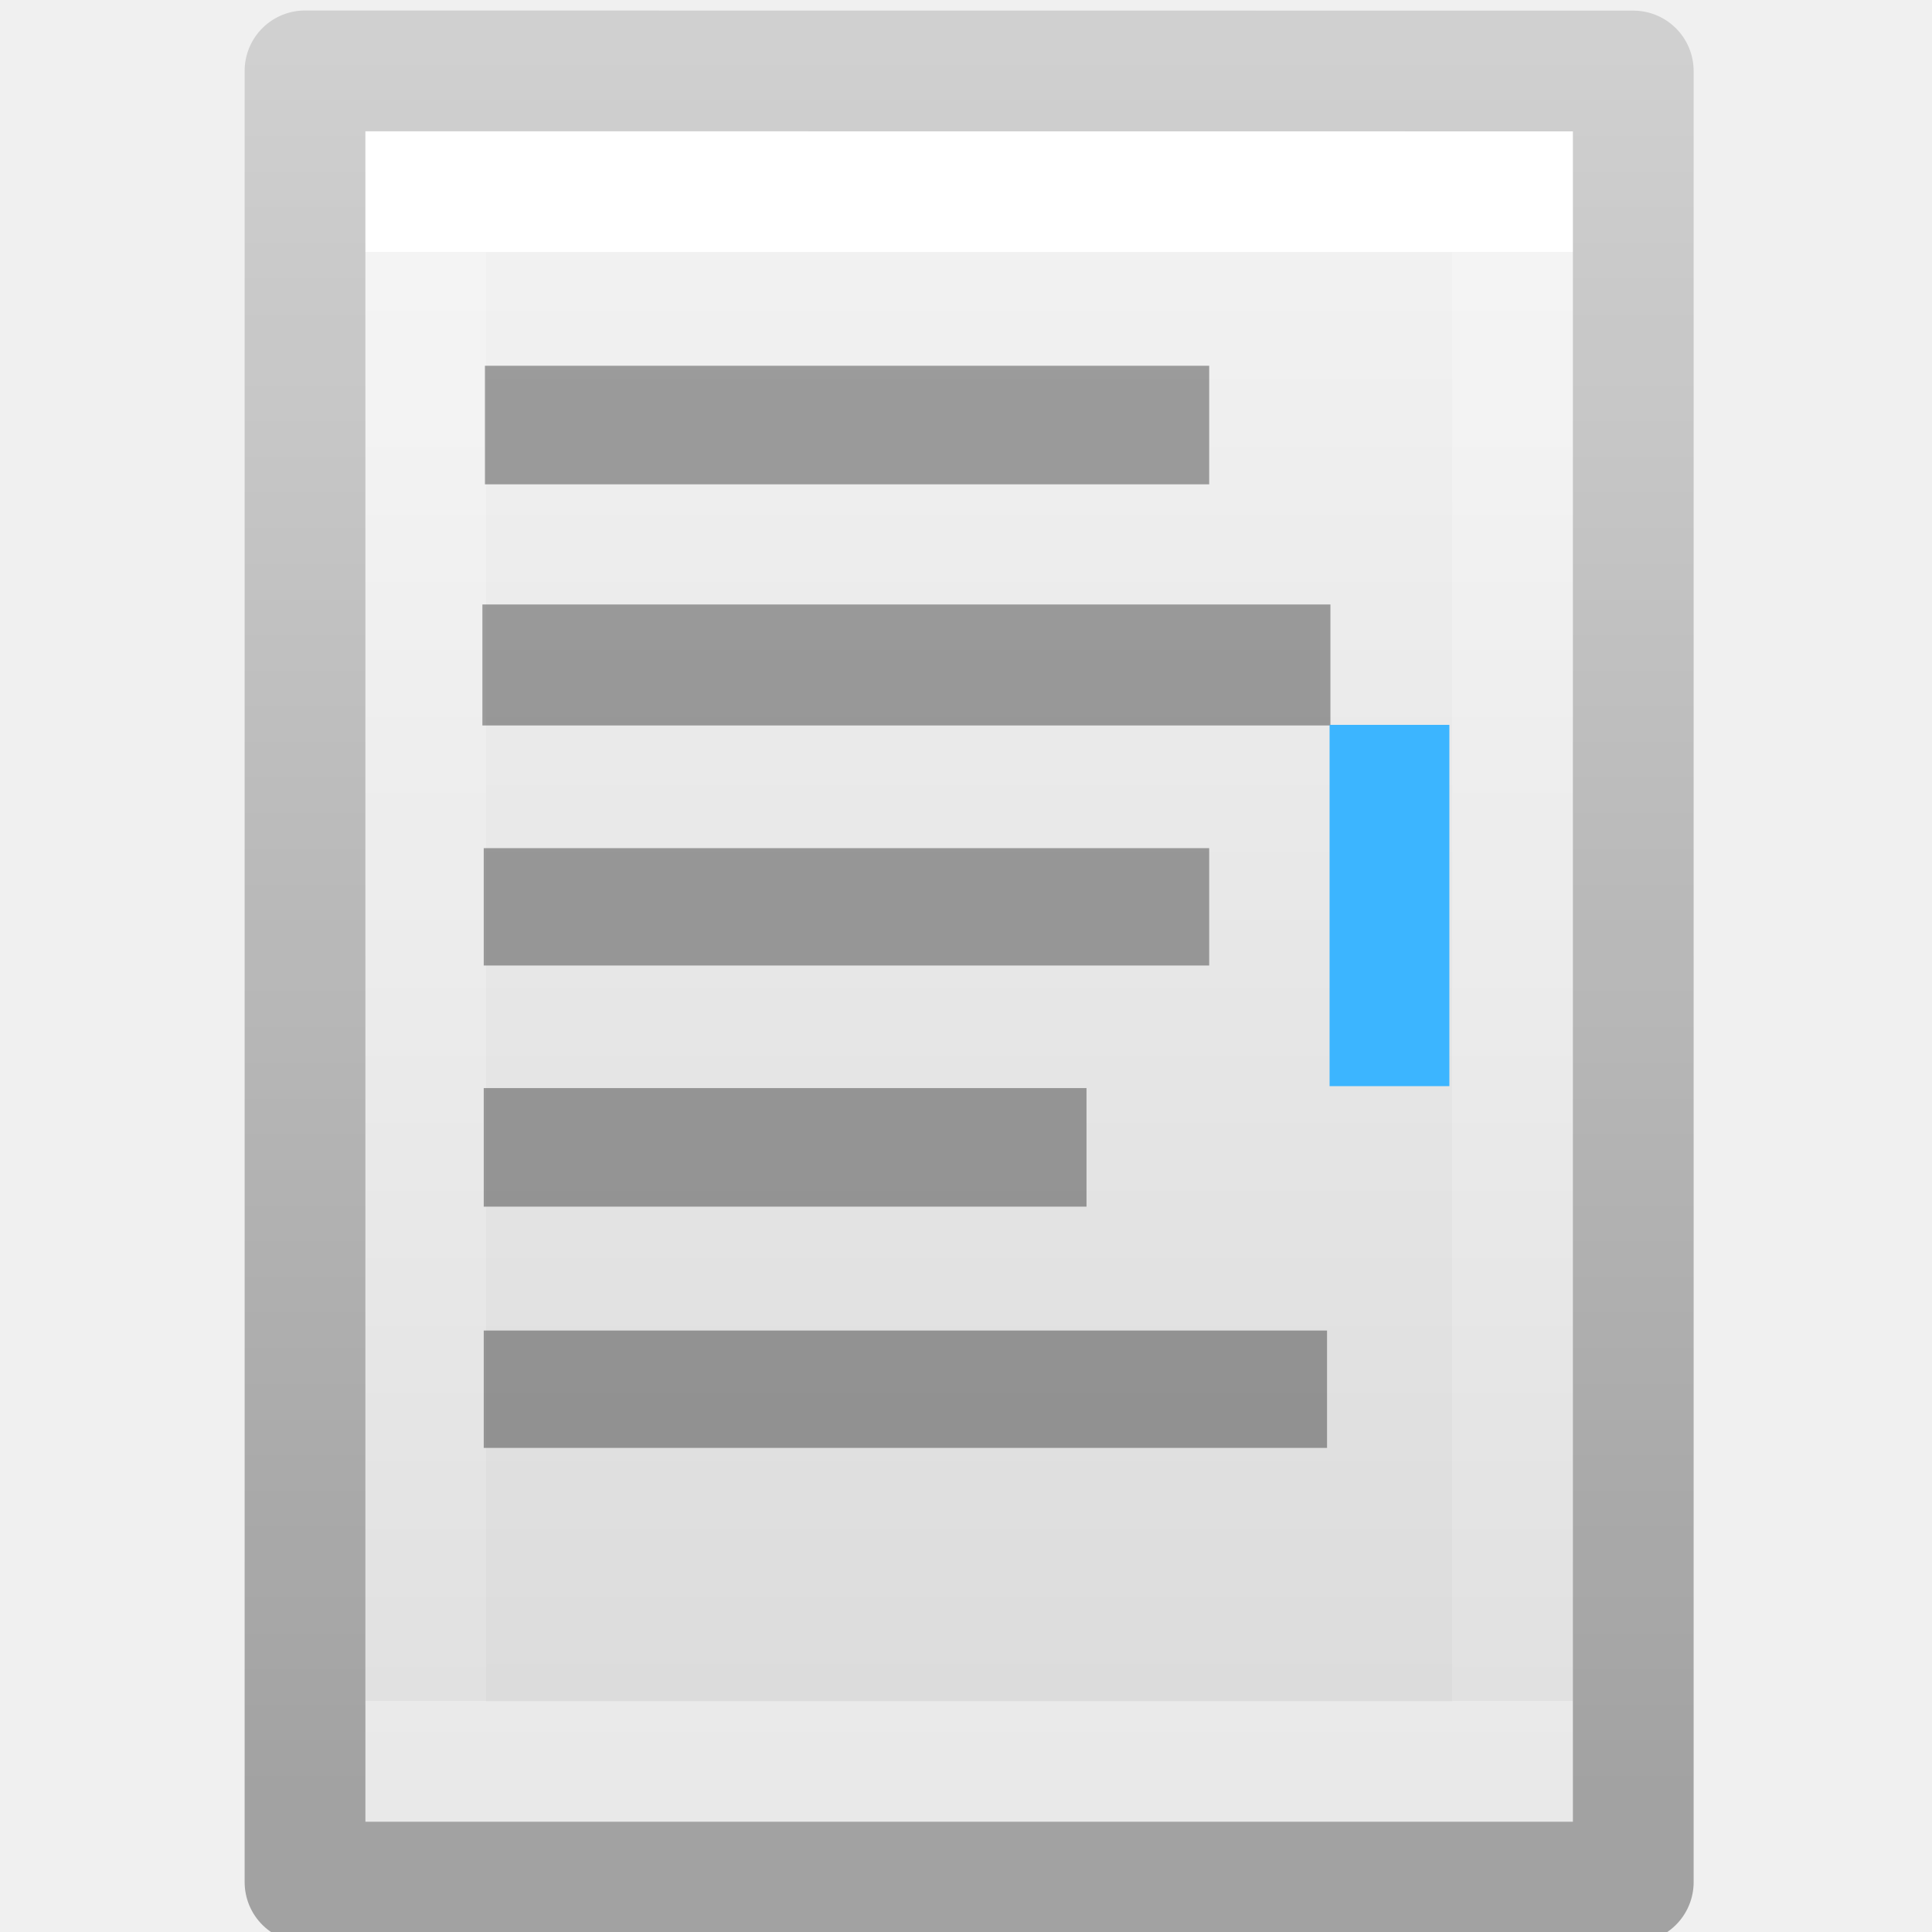
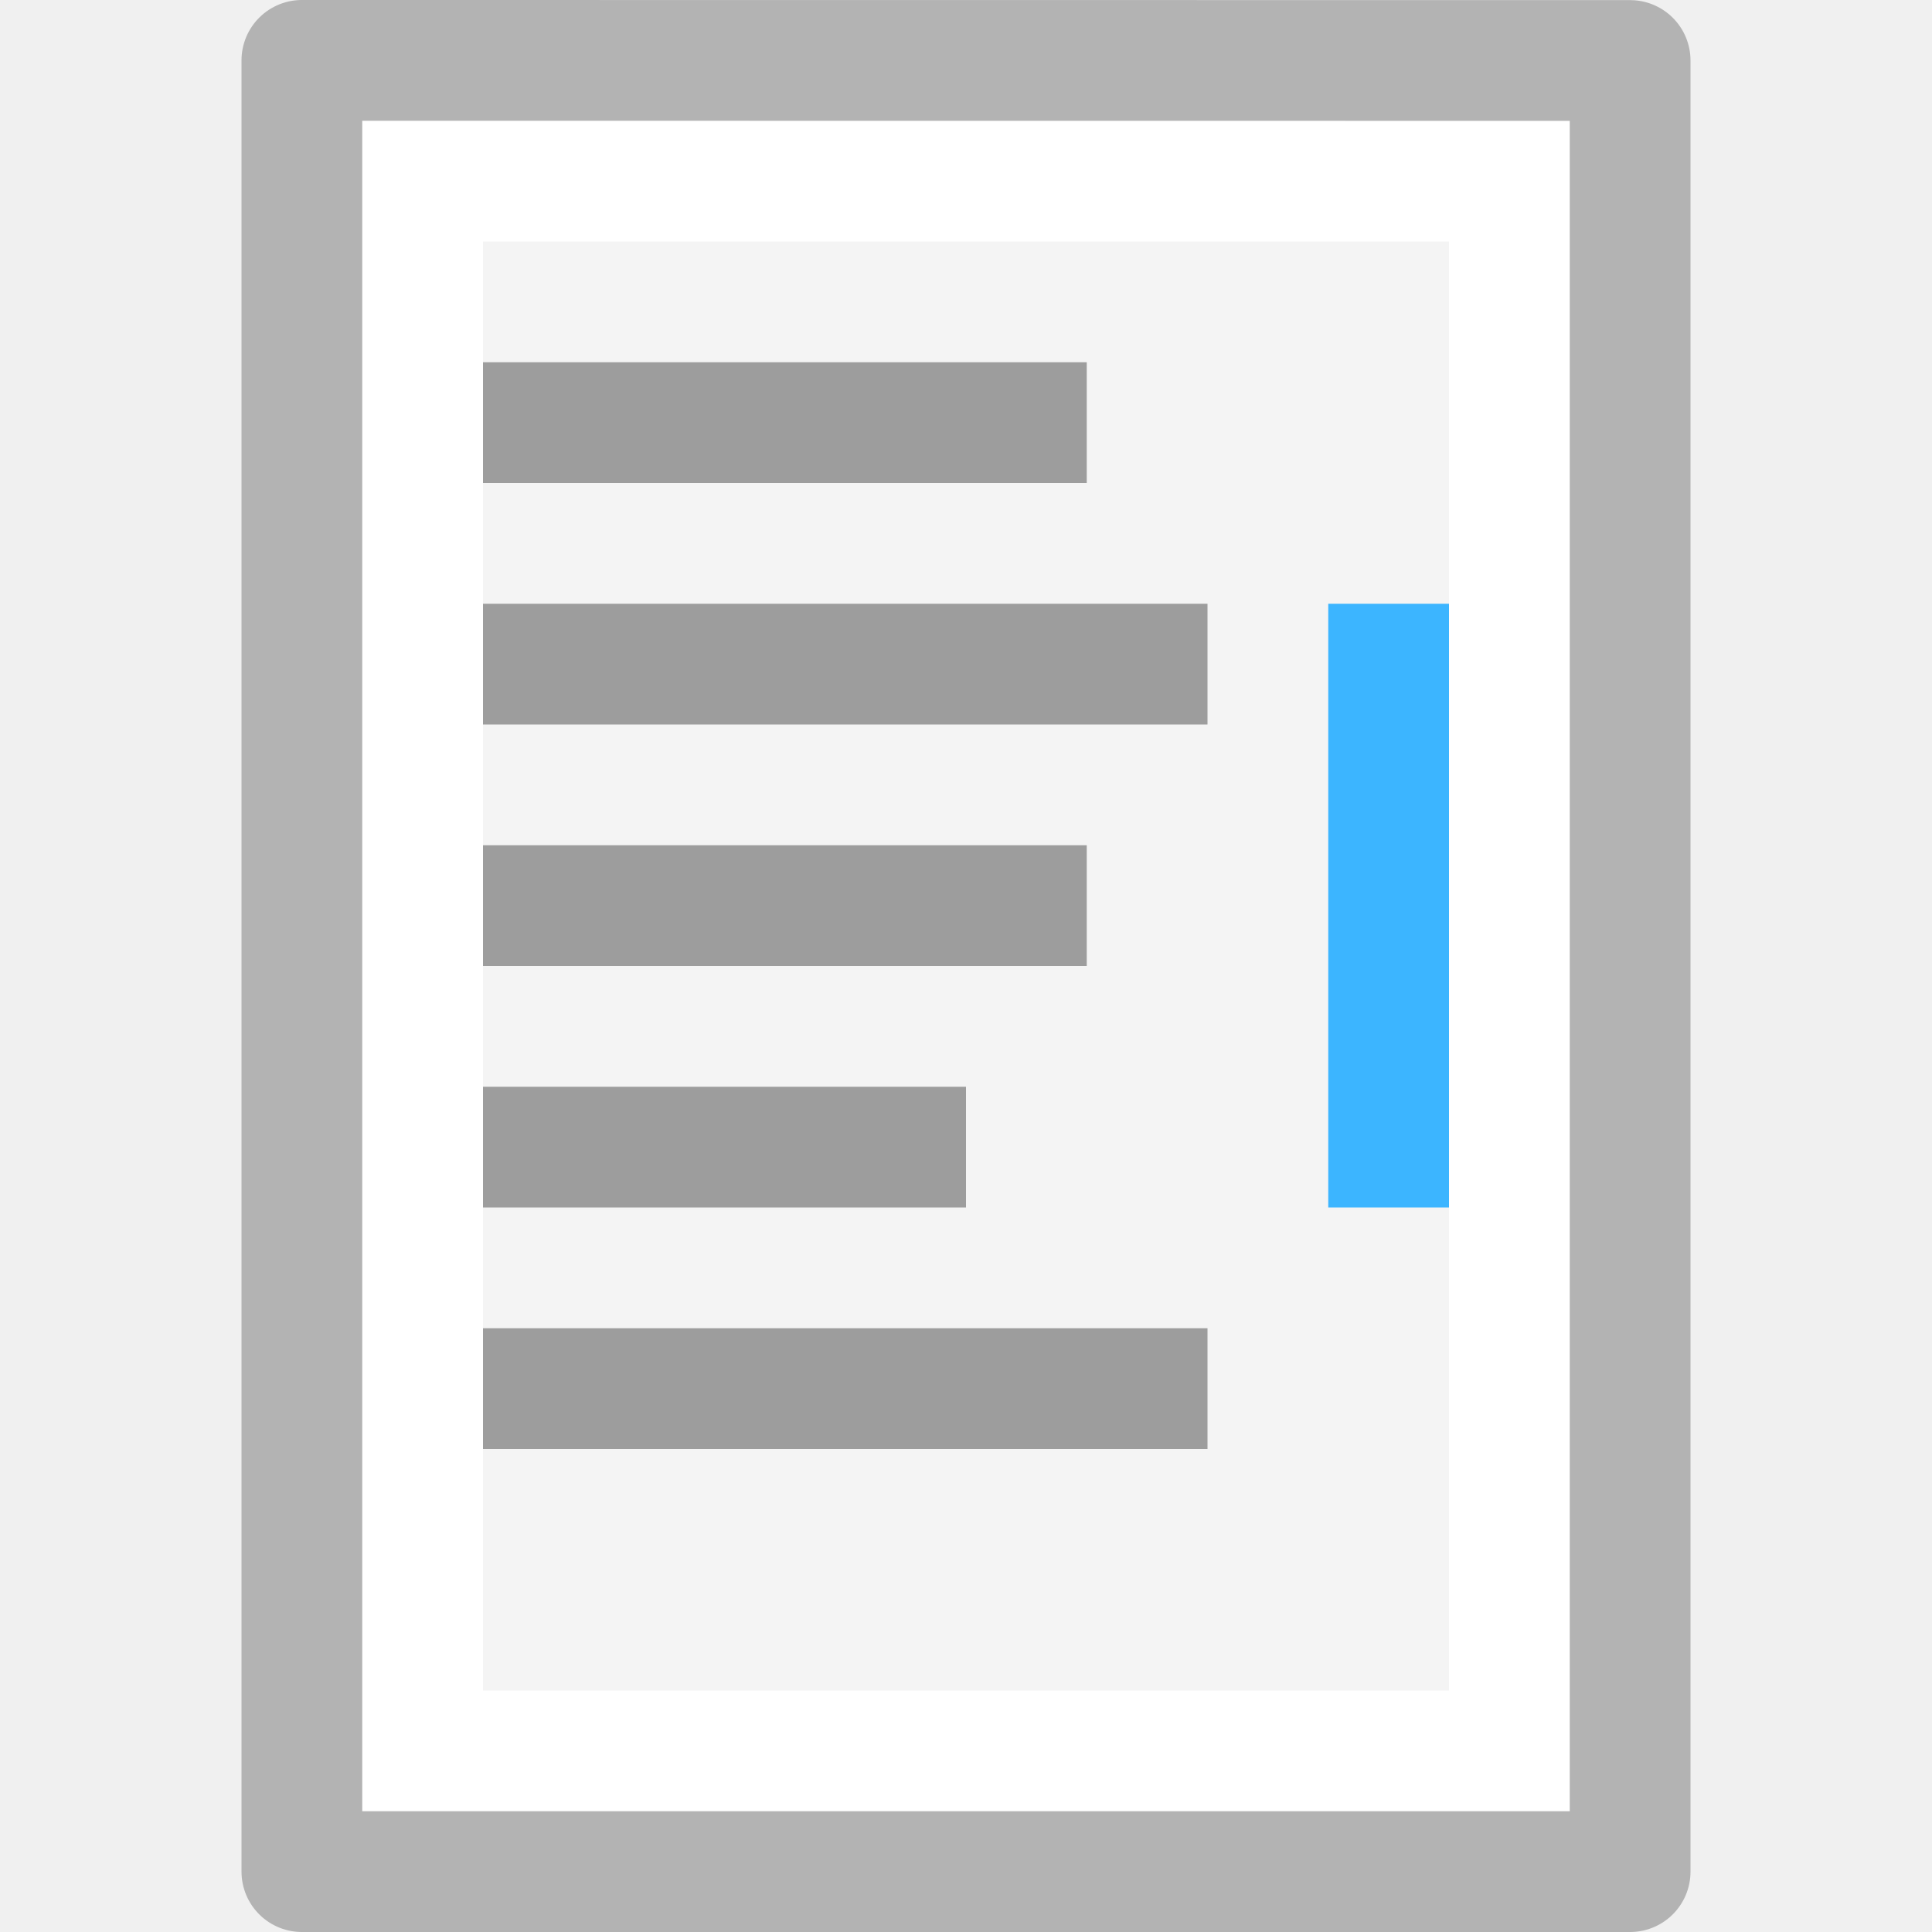
<svg xmlns="http://www.w3.org/2000/svg" xmlns:xlink="http://www.w3.org/1999/xlink" id="svg13986" height="16" width="16" version="1.1">
  <defs id="defs13988">
    <linearGradient id="linearGradient5117">
      <stop offset="0" style="stop-color:#000000;stop-opacity:0.326" id="stop5119" />
      <stop offset="1" style="stop-color:#000000;stop-opacity:0.132" id="stop5121" />
    </linearGradient>
    <linearGradient id="linearGradient4231">
      <stop offset="0" style="stop-color:#ffd941;stop-opacity:1" id="stop4233" />
      <stop offset="1" style="stop-color:#c3c3c3;stop-opacity:0" id="stop4235" />
    </linearGradient>
    <linearGradient id="linearGradient4226">
      <stop id="stop4228" style="stop-color:#ffffff;stop-opacity:1" offset="0" />
      <stop id="stop4230" style="stop-color:#d3d3d3;stop-opacity:1" offset="1" />
    </linearGradient>
    <linearGradient id="linearGradient4431">
      <stop offset="0" style="stop-color:#797979;stop-opacity:1" id="stop4579" />
      <stop id="stop4585" style="stop-color:#c2c2c2;stop-opacity:1" offset="0.778" />
      <stop offset="1" style="stop-color:#535353;stop-opacity:1" id="stop4581" />
    </linearGradient>
    <linearGradient id="linearGradient4583">
      <stop id="stop4433" style="stop-color:#828282;stop-opacity:1" offset="0" />
      <stop id="stop4435" style="stop-color:#c3c3c3;stop-opacity:0" offset="1" />
    </linearGradient>
    <linearGradient id="linearGradient27416-1-2">
      <stop offset="0" style="stop-color:#55c1ec;stop-opacity:1" id="stop27420-2-0" />
      <stop offset="1" style="stop-color:#3689e6;stop-opacity:1" id="stop27422-3-5" />
    </linearGradient>
    <linearGradient id="linearGradient3924-2-2-5-8">
      <stop offset="0" style="stop-color:#ffffff;stop-opacity:1" id="stop3926-9-4-9-6" />
      <stop offset="0.063" style="stop-color:#ffffff;stop-opacity:0.235" id="stop3928-9-8-6-5" />
      <stop offset="0.951" style="stop-color:#ffffff;stop-opacity:0.157" id="stop3930-3-5-1-7" />
      <stop offset="1" style="stop-color:#ffffff;stop-opacity:0.392" id="stop3932-8-0-4-8" />
    </linearGradient>
    <radialGradient gradientTransform="matrix(2.003784,0,0,1.4,27.98813,-17.4)" gradientUnits="userSpaceOnUse" xlink:href="#linearGradient3688-166-749-4-0-3-8" id="radialGradient3337-2-2" fy="43.5" fx="4.993" r="2.5" cy="43.5" cx="4.993" />
    <linearGradient id="linearGradient3688-166-749-4-0-3-8">
      <stop offset="0" style="stop-color:#181818;stop-opacity:1" id="stop2883-4-0-1-8" />
      <stop offset="1" style="stop-color:#181818;stop-opacity:0" id="stop2885-9-2-9-6" />
    </linearGradient>
    <radialGradient gradientTransform="matrix(2.003784,0,0,1.4,-20.01187,-104.4)" gradientUnits="userSpaceOnUse" xlink:href="#linearGradient3688-464-309-9-2-4-2" id="radialGradient3339-1-4" fy="43.5" fx="4.993" r="2.5" cy="43.5" cx="4.993" />
    <linearGradient id="linearGradient3688-464-309-9-2-4-2">
      <stop offset="0" style="stop-color:#181818;stop-opacity:1" id="stop2889-7-9-6-9" />
      <stop offset="1" style="stop-color:#181818;stop-opacity:0" id="stop2891-6-6-1-7" />
    </linearGradient>
    <linearGradient id="linearGradient3702-501-757-8-4-1-1">
      <stop offset="0" style="stop-color:#181818;stop-opacity:0" id="stop2895-8-9-9-1" />
      <stop offset="0.5" style="stop-color:#181818;stop-opacity:1" id="stop2897-7-8-7-7" />
      <stop offset="1" style="stop-color:#181818;stop-opacity:0" id="stop2899-4-5-1-5" />
    </linearGradient>
    <linearGradient gradientUnits="userSpaceOnUse" xlink:href="#linearGradient3702-501-757-8-4-1-1" id="linearGradient13984" y2="39.999" x2="25.058" y1="47.028" x1="25.058" />
    <linearGradient id="linearGradient4632-92-3-0-8-1">
      <stop offset="0" style="stop-color:#fafafa;stop-opacity:1" id="stop4634-68-8-0-2-9" />
      <stop offset="1" style="stop-color:#e1e1e1;stop-opacity:1" id="stop4636-8-21-7-1-4" />
    </linearGradient>
    <linearGradient id="linearGradient4215-8-4-07-7">
      <stop style="stop-color:#e9e9e9;stop-opacity:1;" offset="0" id="stop4217-1-2-1-2" />
      <stop style="stop-color:#ffffff;stop-opacity:1;" offset="1" id="stop4219-3-4-0-96" />
    </linearGradient>
    <linearGradient id="linearGradient4011-9-9-70-61-7">
      <stop id="stop4013-5-4-3-8-3" style="stop-color:#ffffff;stop-opacity:1;" offset="0" />
      <stop offset="0.508" style="stop-color:#ffffff;stop-opacity:0.235;" id="stop4015-1-5-70-9-5" />
      <stop id="stop4017-7-0-13-0-1" style="stop-color:#ffffff;stop-opacity:0.157;" offset="0.835" />
      <stop id="stop4019-1-12-7-0-7" style="stop-color:#ffffff;stop-opacity:0.392;" offset="1" />
    </linearGradient>
    <linearGradient y2="55.053" x2="30.271" y1="10.029" x1="30.271" gradientTransform="matrix(1.111111,0,0,1.25,-3.555556,-7.999999)" gradientUnits="userSpaceOnUse" id="linearGradient3643" xlink:href="#linearGradient27416-1-2" />
    <linearGradient y2="43" x2="24" y1="5" x1="24" gradientTransform="matrix(0.3581081,0,0,0.3590708,-0.5946087,-0.6284179)" gradientUnits="userSpaceOnUse" id="linearGradient3647" xlink:href="#linearGradient3924-2-2-5-8" />
    <radialGradient r="27.5" fy="4.342" fx="32" cy="4.342" cx="32" gradientTransform="matrix(0,0.5775841,-0.464474,0,10.04796,-17.28221)" gradientUnits="userSpaceOnUse" id="radialGradient3651" xlink:href="#linearGradient4226" />
    <linearGradient y2="44.341" x2="71.204" y1="6.238" x1="71.204" gradientTransform="matrix(-0.4594594,0,0,0.4594594,74.9585,20.34952)" gradientUnits="userSpaceOnUse" id="linearGradient3659" xlink:href="#linearGradient4011-9-9-70-61-7" />
    <linearGradient y2="8.093" x2="38.977" y1="59.968" x1="38.977" gradientTransform="matrix(-0.3725435,0,0,0.3725435,53.92125,19.33366)" gradientUnits="userSpaceOnUse" id="linearGradient3662" xlink:href="#linearGradient4215-8-4-07-7" />
    <radialGradient cx="62.625" cy="4.625" r="10.625" fx="62.625" fy="4.625" id="radialGradient3384-6-7" xlink:href="#linearGradient23419" gradientUnits="userSpaceOnUse" gradientTransform="matrix(0.3173066,0,0,0.09065887,175.3564,59.95077)" />
    <linearGradient id="linearGradient23419">
      <stop id="stop23421" style="stop-color:#000000;stop-opacity:1" offset="0" />
      <stop id="stop23423" style="stop-color:#000000;stop-opacity:0" offset="1" />
    </linearGradient>
    <radialGradient cx="62.625" cy="4.625" r="10.625" fx="62.625" fy="4.625" id="radialGradient3384-6-7-7" xlink:href="#linearGradient23419" gradientUnits="userSpaceOnUse" gradientTransform="matrix(0.3173066,0,0,0.09065887,175.3564,59.95077)" />
    <radialGradient cx="4.993" cy="43.5" r="2.5" fx="4.993" fy="43.5" id="radialGradient3013" xlink:href="#linearGradient3688-166-749-4-0-3-8" gradientUnits="userSpaceOnUse" gradientTransform="matrix(2.003784,0,0,1.4,27.98813,-17.4)" />
    <radialGradient cx="4.993" cy="43.5" r="2.5" fx="4.993" fy="43.5" id="radialGradient3015" xlink:href="#linearGradient3688-166-749-4-0-3-8" gradientUnits="userSpaceOnUse" gradientTransform="matrix(2.003784,0,0,1.4,-20.01187,-104.4)" />
    <linearGradient x1="25.058" y1="47.028" x2="25.058" y2="39.999" id="linearGradient4387" xlink:href="#linearGradient3702-501-757-8-4-1-1" gradientUnits="userSpaceOnUse" />
    <linearGradient xlink:href="#linearGradient4011-9-9-70-61-7" id="linearGradient3590" gradientUnits="userSpaceOnUse" gradientTransform="matrix(-0.2972972,0,0,0.2972972,52.32618,17.46136)" x1="71.204" y1="6.238" x2="71.204" y2="44.341" />
    <linearGradient xlink:href="#linearGradient4215-8-4-07-7" id="linearGradient3593" gradientUnits="userSpaceOnUse" gradientTransform="matrix(-0.254902,0,0,0.254902,39.15686,16.33333)" x1="38.977" y1="59.968" x2="38.977" y2="8.093" />
    <linearGradient xlink:href="#linearGradient23419" id="linearGradient3847" gradientUnits="userSpaceOnUse" gradientTransform="matrix(0.8074983,0,0,0.833744,106.8767,-0.0698511)" x1="-95.838" y1="54.2" x2="-95.838" y2="5.176" />
    <linearGradient xlink:href="#linearGradient3924-2-2-5-8" id="linearGradient3850" gradientUnits="userSpaceOnUse" gradientTransform="translate(4e-6,1.000006)" x1="24" y1="5" x2="24" y2="43" />
    <linearGradient xlink:href="#linearGradient27416-1-2" id="linearGradient3853" gradientUnits="userSpaceOnUse" gradientTransform="matrix(0.7878787,0,0,0.8863636,-1.212111,-3.363642)" x1="30.271" y1="10.029" x2="30.271" y2="55.053" />
    <radialGradient xlink:href="#linearGradient4632-92-3-0-8-1" id="radialGradient3857" gradientUnits="userSpaceOnUse" gradientTransform="matrix(0,1.625792,-1.625792,0,31.05905,-46.13457)" cx="32" cy="4.342" fx="32" fy="4.342" r="27.5" />
    <radialGradient cx="4.993" cy="43.5" r="2.5" fx="4.993" fy="43.5" id="radialGradient3337-2-2-2" xlink:href="#linearGradient3688-166-749-4-0-3-8" gradientUnits="userSpaceOnUse" gradientTransform="matrix(2.003784,0,0,1.4,27.98813,-17.4)" />
    <radialGradient cx="4.993" cy="43.5" r="2.5" fx="4.993" fy="43.5" id="radialGradient3339-1-4-8" xlink:href="#linearGradient3688-166-749-4-0-3-8" gradientUnits="userSpaceOnUse" gradientTransform="matrix(2.003784,0,0,1.4,-20.01187,-104.4)" />
    <linearGradient x1="25.058" y1="47.028" x2="25.058" y2="39.999" id="linearGradient4512" xlink:href="#linearGradient3702-501-757-8-4-1-1" gradientUnits="userSpaceOnUse" />
    <linearGradient xlink:href="#linearGradient27416-1-2" id="linearGradient4514" gradientUnits="userSpaceOnUse" gradientTransform="matrix(1.111111,0,0,1.25,-3.555556,-7.999999)" x1="30.271" y1="10.029" x2="30.271" y2="55.053" />
    <linearGradient xlink:href="#linearGradient3924-2-2-5-8" id="linearGradient4516" gradientUnits="userSpaceOnUse" gradientTransform="matrix(1.432432,0,0,1.436283,-2.378381,-2.470778)" x1="24" y1="5" x2="24" y2="43" />
    <radialGradient xlink:href="#linearGradient4632-92-3-0-8-1" id="radialGradient3651-7" gradientUnits="userSpaceOnUse" gradientTransform="matrix(1.0056172e-8,2.310336,-2.310336,1.0056172e-8,42.03128,-69.08596)" cx="32" cy="4.342" fx="32" fy="4.342" r="27.5" />
    <linearGradient xlink:href="#linearGradient4011-9-9-70-61-7" id="linearGradient4519" gradientUnits="userSpaceOnUse" gradientTransform="matrix(-0.4594594,0,0,0.4594594,74.9585,20.34952)" x1="71.204" y1="6.238" x2="71.204" y2="44.341" />
    <linearGradient xlink:href="#linearGradient4215-8-4-07-7" id="linearGradient4521" gradientUnits="userSpaceOnUse" gradientTransform="matrix(-0.3725435,0,0,0.3725435,53.92125,19.33366)" x1="38.977" y1="59.968" x2="38.977" y2="8.093" />
    <radialGradient gradientTransform="matrix(0.3173066,0,0,0.09065887,175.3564,59.95077)" gradientUnits="userSpaceOnUse" xlink:href="#linearGradient23419" id="radialGradient3384-6-7-3" fy="4.625" fx="62.625" r="10.625" cy="4.625" cx="62.625" />
    <radialGradient gradientTransform="matrix(0.3173066,0,0,0.09065887,175.3564,59.95077)" gradientUnits="userSpaceOnUse" xlink:href="#linearGradient23419" id="radialGradient3384-6-7-7-2" fy="4.625" fx="62.625" r="10.625" cy="4.625" cx="62.625" />
    <linearGradient id="linearGradient4291">
      <stop id="stop4293" style="stop-color:#ffe69a;stop-opacity:0.704" offset="0" />
      <stop id="stop4295" style="stop-color:#cfb245;stop-opacity:0.539" offset="1" />
    </linearGradient>
-     <linearGradient gradientTransform="matrix(0.2537859,0,0,0.3050187,19.15531,-0.5979577)" gradientUnits="userSpaceOnUse" xlink:href="#linearGradient5117" id="linearGradient3019" y2="2.906" x2="-51.786" y1="50.786" x1="-51.786" />
-     <linearGradient gradientTransform="matrix(0.2432432,0,0,0.3513513,2.188493,-0.3449087)" gradientUnits="userSpaceOnUse" xlink:href="#linearGradient3977" id="linearGradient3988" y2="41.077" x2="24" y1="6.923" x1="24" />
+     <linearGradient gradientTransform="matrix(0.2537859,0,0,0.3050187,19.12898,-0.6854636)" gradientUnits="userSpaceOnUse" xlink:href="#linearGradient5117" id="linearGradient3019" y2="2.906" x2="-51.786" y1="50.786" x1="-51.786" />
+     <linearGradient gradientTransform="matrix(0.2432432,0,0,0.3513513,2.162163,-0.4324147)" gradientUnits="userSpaceOnUse" xlink:href="#linearGradient3977" id="linearGradient3988" y2="41.077" x2="24" y1="6.923" x1="24" />
    <linearGradient id="linearGradient3977">
      <stop offset="0" style="stop-color:#ffffff;stop-opacity:1" id="stop3979" />
      <stop offset="0" style="stop-color:#ffffff;stop-opacity:0.235" id="stop3981" />
      <stop offset="1" style="stop-color:#ffffff;stop-opacity:0.157" id="stop3983" />
      <stop offset="1" style="stop-color:#ffffff;stop-opacity:0.392" id="stop3985" />
    </linearGradient>
-     <linearGradient gradientTransform="matrix(0.2857136,0,0,0.304197,1.169202,0.3201242)" gradientUnits="userSpaceOnUse" xlink:href="#linearGradient3600" id="linearGradient3806" y2="47.013" x2="25.132" y1="0.985" x1="25.132" />
+     <linearGradient gradientTransform="matrix(0.2857136,0,0,0.304197,1.142872,0.2326182)" gradientUnits="userSpaceOnUse" xlink:href="#linearGradient3600" id="linearGradient3806" y2="47.013" x2="25.132" y1="0.985" x1="25.132" />
    <linearGradient id="linearGradient3600">
      <stop offset="0" style="stop-color:#f4f4f4;stop-opacity:1" id="stop3602" />
      <stop offset="1" style="stop-color:#dbdbdb;stop-opacity:1" id="stop3604" />
    </linearGradient>
  </defs>
  <g id="layer4-0" transform="matrix(0.9047486,0,0,0.9047486,-570.515,-723.3837)" />
  <g id="layer4-0-7" transform="matrix(0.9047486,0,0,0.9047486,-570.515,-716.1457)" />
  <g id="layer1-3" transform="matrix(0.9047486,0,0,0.9047486,-73.80799,-47.32656)" />
-   <path d="m 3.026,1.088 c 2.292,0 10,8.904e-4 10,8.904e-4 l 1.2e-5,13.999 c 0,0 -6.667,0 -10,0 0,-4.667 0,-9.333 0,-14 z" id="path4160" style="display:inline;fill:url(#linearGradient3806);fill-opacity:1;stroke:none" />
-   <path d="m 12.526,14.588 -9,0 0,-13 9,0 z" id="rect6741-1" style="fill:none;stroke:url(#linearGradient3988);stroke-width:1;stroke-linecap:round;stroke-linejoin:miter;stroke-miterlimit:4;stroke-dasharray:none;stroke-dashoffset:0;stroke-opacity:1" />
-   <path d="m 2.526,0.587 c 2.521,0 11,9.54e-4 11,9.54e-4 l 1.3e-5,14.999 c 0,0 -7.333,0 -11,0 0,-5 0,-10 0,-15 z" id="path4160-8" style="display:inline;fill:none;stroke:url(#linearGradient3019);stroke-width:1;stroke-linecap:butt;stroke-linejoin:round;stroke-miterlimit:4;stroke-dasharray:none;stroke-dashoffset:0;stroke-opacity:1" />
-   <rect style="opacity:0.398;fill:#1a1a1a;fill-opacity:1;fill-rule:nonzero;stroke:none;stroke-opacity:1" id="rect4305" width="5.998" height="0.982" x="4.016" y="3.029" rx="0" ry="0" />
-   <rect style="opacity:0.398;fill:#1a1a1a;fill-opacity:1;fill-rule:nonzero;stroke:none;stroke-opacity:1" id="rect4305-3" width="7.023" height="1.002" x="3.995" y="5.006" rx="0" ry="0" />
-   <rect style="opacity:0.398;fill:#1a1a1a;fill-opacity:1;fill-rule:nonzero;stroke:none;stroke-opacity:1" id="rect4305-36" width="6.008" height="0.972" x="4.006" y="7.024" rx="0" ry="0" />
-   <rect style="opacity:0.398;fill:#1a1a1a;fill-opacity:1;fill-rule:nonzero;stroke:none;stroke-opacity:1" id="rect4305-3-7" width="4.992" height="0.982" x="4.006" y="9.011" rx="0" ry="0" />
-   <rect style="opacity:0.398;fill:#1a1a1a;fill-opacity:1;fill-rule:nonzero;stroke:none;stroke-opacity:1" id="rect4305-5" width="6.984" height="0.972" x="4.006" y="11.019" rx="0" ry="0" />
-   <rect style="fill:#3cb5ff;fill-opacity:1;stroke:none;stroke-opacity:1" id="rect4265" width="0.992" height="2.992" x="11.011" y="6.003" ry="0" />
+   <path d="m 3,1 c 2.292,0 10,8.904e-4 10,8.904e-4 L 13,15 c 0,0 -6.667,0 -10,0 0,-4.667 0,-9.333 0,-14 z" id="path4160" style="display:inline;fill:#f4f4f4;fill-opacity:1;stroke:none" />
+   <path d="M 12.5,14.5 H 3.5 V 1.5 H 12.5 Z" id="rect6741-1" style="fill:none;stroke:#ffffff;stroke-width:1;stroke-linecap:round;stroke-linejoin:miter;stroke-miterlimit:4;stroke-dasharray:none;stroke-dashoffset:0;stroke-opacity:1" />
+   <path d="m 2.5,0.5 c 2.521,0 11,9.54e-4 11,9.54e-4 l 1.3e-5,14.999 c 0,0 -7.333,0 -11,0 0,-5 0,-10 1e-7,-15 z" id="path4160-8" style="display:inline;fill:none;stroke:#000000;stroke-width:1;stroke-linecap:butt;stroke-linejoin:round;stroke-miterlimit:4;stroke-dasharray:none;stroke-dashoffset:0;stroke-opacity:0.256" />
+   <rect style="opacity:0.398;fill:#1a1a1a;fill-opacity:1;fill-rule:nonzero;stroke:none;stroke-width:0.921;stroke-opacity:1" id="rect4305" width="5" height="1" x="4" y="3" rx="0" ry="0" />
+   <rect style="opacity:0.398;fill:#1a1a1a;fill-opacity:1;fill-rule:nonzero;stroke:none;stroke-width:0.923;stroke-opacity:1" id="rect4305-3" width="6" height="1" x="4" y="5" rx="0" ry="0" />
+   <rect style="opacity:0.398;fill:#1a1a1a;fill-opacity:1;fill-rule:nonzero;stroke:none;stroke-width:0.925;stroke-opacity:1" id="rect4305-36" width="5" height="1" x="4" y="7" rx="0" ry="0" />
+   <rect style="opacity:0.398;fill:#1a1a1a;fill-opacity:1;fill-rule:nonzero;stroke:none;stroke-width:0.903;stroke-opacity:1" id="rect4305-3-7" width="4" height="1" x="4" y="9" rx="0" ry="0" />
+   <rect style="opacity:0.398;fill:#1a1a1a;fill-opacity:1;fill-rule:nonzero;stroke:none;stroke-width:0.94;stroke-opacity:1" id="rect4305-5" width="6" height="1" x="4" y="11" rx="0" ry="0" />
+   <rect style="fill:#3cb5ff;fill-opacity:1;stroke:none;stroke-width:1.298;stroke-opacity:1" id="rect4265" width="1" height="5" x="11" y="5" ry="0" />
</svg>
